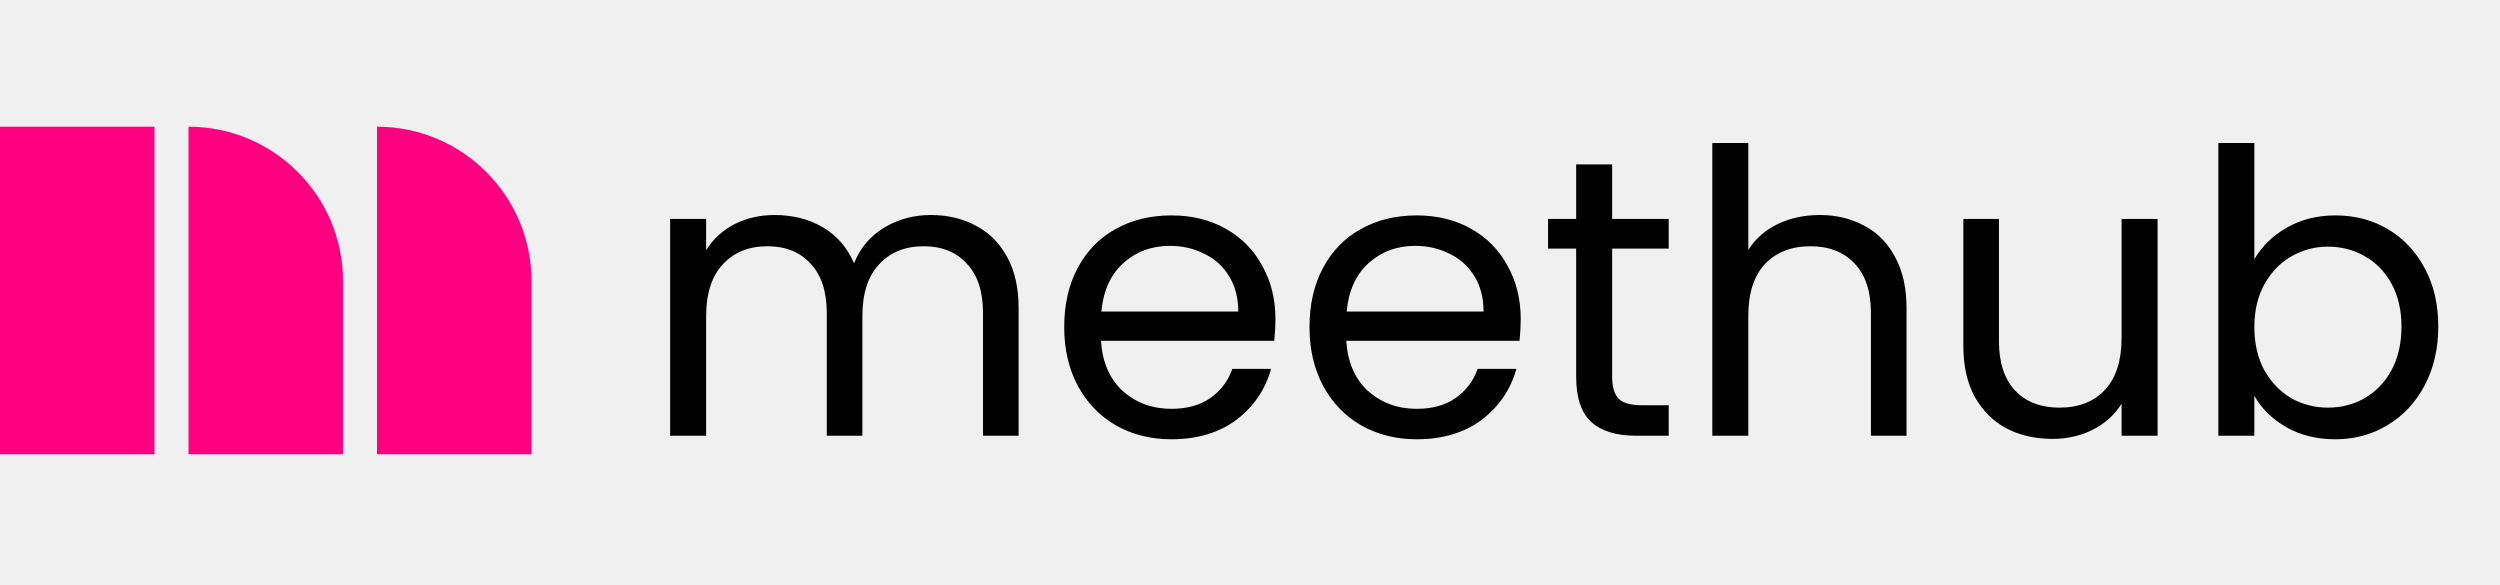
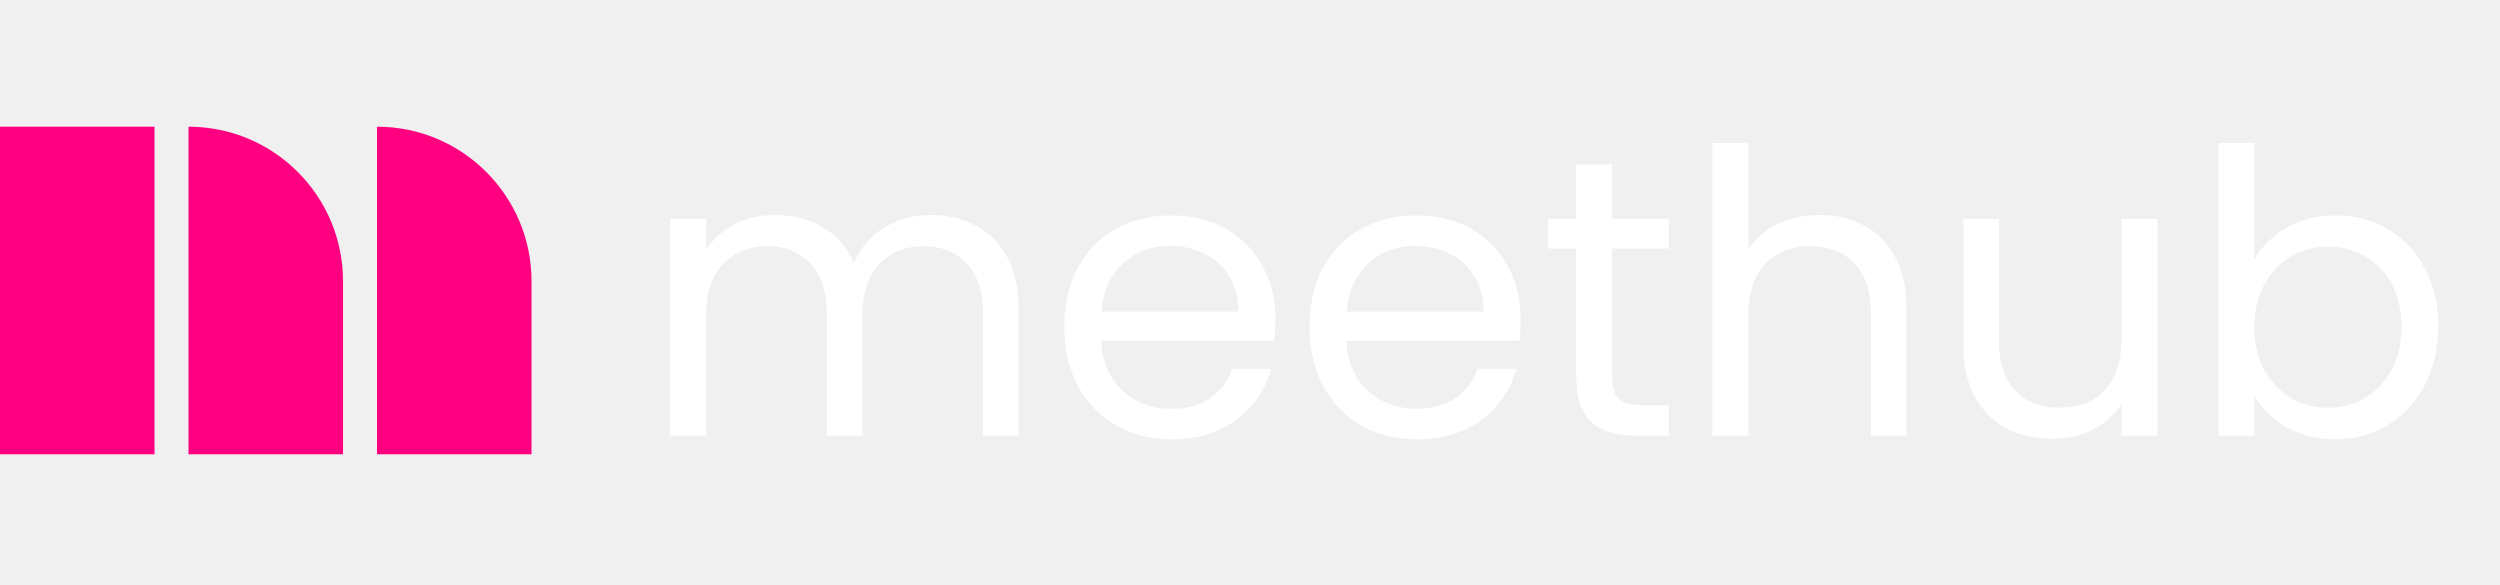
<svg xmlns="http://www.w3.org/2000/svg" width="809" height="189" viewBox="0 0 809 189" fill="none">
-   <path d="M301.208 69.576C306.669 69.576 311.533 70.728 315.8 73.032C320.067 75.251 323.437 78.621 325.912 83.144C328.387 87.667 329.624 93.171 329.624 99.656V141H318.104V101.32C318.104 94.323 316.355 88.989 312.856 85.32C309.443 81.565 304.792 79.688 298.904 79.688C292.845 79.688 288.024 81.651 284.44 85.576C280.856 89.416 279.064 95.005 279.064 102.344V141H267.544V101.32C267.544 94.323 265.795 88.989 262.296 85.32C258.883 81.565 254.232 79.688 248.344 79.688C242.285 79.688 237.464 81.651 233.88 85.576C230.296 89.416 228.504 95.005 228.504 102.344V141H216.856V70.856H228.504V80.968C230.808 77.299 233.88 74.483 237.72 72.52C241.645 70.557 245.955 69.576 250.648 69.576C256.536 69.576 261.741 70.899 266.264 73.544C270.787 76.189 274.157 80.072 276.376 85.192C278.339 80.243 281.581 76.403 286.104 73.672C290.627 70.941 295.661 69.576 301.208 69.576ZM412.731 103.24C412.731 105.459 412.603 107.805 412.347 110.28H356.283C356.71 117.192 359.056 122.611 363.323 126.536C367.675 130.376 372.923 132.296 379.067 132.296C384.102 132.296 388.283 131.144 391.611 128.84C395.024 126.451 397.414 123.293 398.779 119.368H411.323C409.446 126.109 405.691 131.613 400.059 135.88C394.427 140.061 387.43 142.152 379.067 142.152C372.411 142.152 366.438 140.659 361.147 137.672C355.942 134.685 351.846 130.461 348.859 125C345.872 119.453 344.379 113.053 344.379 105.8C344.379 98.547 345.83 92.189 348.731 86.728C351.632 81.267 355.686 77.085 360.891 74.184C366.182 71.197 372.24 69.704 379.067 69.704C385.723 69.704 391.611 71.155 396.731 74.056C401.851 76.957 405.776 80.968 408.507 86.088C411.323 91.123 412.731 96.84 412.731 103.24ZM400.699 100.808C400.699 96.371 399.718 92.573 397.755 89.416C395.792 86.173 393.104 83.741 389.691 82.12C386.363 80.413 382.651 79.56 378.555 79.56C372.667 79.56 367.632 81.437 363.451 85.192C359.355 88.947 357.008 94.152 356.411 100.808H400.699ZM492.106 103.24C492.106 105.459 491.978 107.805 491.722 110.28H435.658C436.085 117.192 438.431 122.611 442.698 126.536C447.05 130.376 452.298 132.296 458.442 132.296C463.477 132.296 467.658 131.144 470.986 128.84C474.399 126.451 476.789 123.293 478.154 119.368H490.698C488.821 126.109 485.066 131.613 479.434 135.88C473.802 140.061 466.805 142.152 458.442 142.152C451.786 142.152 445.813 140.659 440.522 137.672C435.317 134.685 431.221 130.461 428.234 125C425.247 119.453 423.754 113.053 423.754 105.8C423.754 98.547 425.205 92.189 428.106 86.728C431.007 81.267 435.061 77.085 440.266 74.184C445.557 71.197 451.615 69.704 458.442 69.704C465.098 69.704 470.986 71.155 476.106 74.056C481.226 76.957 485.151 80.968 487.882 86.088C490.698 91.123 492.106 96.84 492.106 103.24ZM480.074 100.808C480.074 96.371 479.093 92.573 477.13 89.416C475.167 86.173 472.479 83.741 469.066 82.12C465.738 80.413 462.026 79.56 457.93 79.56C452.042 79.56 447.007 81.437 442.826 85.192C438.73 88.947 436.383 94.152 435.786 100.808H480.074ZM521.689 80.456V121.8C521.689 125.213 522.414 127.645 523.865 129.096C525.316 130.461 527.833 131.144 531.417 131.144H539.993V141H529.497C523.012 141 518.148 139.507 514.905 136.52C511.662 133.533 510.041 128.627 510.041 121.8V80.456H500.953V70.856H510.041V53.192H521.689V70.856H539.993V80.456H521.689ZM588.922 69.576C594.213 69.576 598.991 70.728 603.258 73.032C607.525 75.251 610.853 78.621 613.242 83.144C615.717 87.667 616.954 93.171 616.954 99.656V141H605.434V101.32C605.434 94.323 603.685 88.989 600.186 85.32C596.687 81.565 591.909 79.688 585.85 79.688C579.706 79.688 574.799 81.608 571.13 85.448C567.546 89.288 565.754 94.877 565.754 102.216V141H554.106V46.28H565.754V80.84C568.058 77.256 571.215 74.483 575.226 72.52C579.322 70.557 583.887 69.576 588.922 69.576ZM698.189 70.856V141H686.541V130.632C684.322 134.216 681.208 137.032 677.197 139.08C673.272 141.043 668.92 142.024 664.141 142.024C658.68 142.024 653.773 140.915 649.421 138.696C645.069 136.392 641.613 132.979 639.053 128.456C636.578 123.933 635.341 118.429 635.341 111.944V70.856H646.861V110.408C646.861 117.32 648.61 122.653 652.109 126.408C655.608 130.077 660.386 131.912 666.445 131.912C672.674 131.912 677.581 129.992 681.165 126.152C684.749 122.312 686.541 116.723 686.541 109.384V70.856H698.189ZM729.504 83.912C731.893 79.731 735.392 76.317 740 73.672C744.608 71.027 749.856 69.704 755.744 69.704C762.059 69.704 767.733 71.197 772.768 74.184C777.803 77.171 781.771 81.395 784.672 86.856C787.573 92.232 789.024 98.504 789.024 105.672C789.024 112.755 787.573 119.069 784.672 124.616C781.771 130.163 777.76 134.472 772.64 137.544C767.605 140.616 761.973 142.152 755.744 142.152C749.685 142.152 744.352 140.829 739.744 138.184C735.221 135.539 731.808 132.168 729.504 128.072V141H717.856V46.28H729.504V83.912ZM777.12 105.672C777.12 100.381 776.053 95.773 773.92 91.848C771.787 87.923 768.885 84.936 765.216 82.888C761.632 80.84 757.664 79.816 753.312 79.816C749.045 79.816 745.077 80.883 741.408 83.016C737.824 85.064 734.923 88.093 732.704 92.104C730.571 96.029 729.504 100.595 729.504 105.8C729.504 111.091 730.571 115.741 732.704 119.752C734.923 123.677 737.824 126.707 741.408 128.84C745.077 130.888 749.045 131.912 753.312 131.912C757.664 131.912 761.632 130.888 765.216 128.84C768.885 126.707 771.787 123.677 773.92 119.752C776.053 115.741 777.12 111.048 777.12 105.672Z" fill="black" />
+   <path d="M301.208 69.576C306.669 69.576 311.533 70.728 315.8 73.032C320.067 75.251 323.437 78.621 325.912 83.144C328.387 87.667 329.624 93.171 329.624 99.656V141H318.104V101.32C318.104 94.323 316.355 88.989 312.856 85.32C309.443 81.565 304.792 79.688 298.904 79.688C292.845 79.688 288.024 81.651 284.44 85.576C280.856 89.416 279.064 95.005 279.064 102.344V141H267.544V101.32C267.544 94.323 265.795 88.989 262.296 85.32C258.883 81.565 254.232 79.688 248.344 79.688C242.285 79.688 237.464 81.651 233.88 85.576C230.296 89.416 228.504 95.005 228.504 102.344V141H216.856V70.856H228.504V80.968C230.808 77.299 233.88 74.483 237.72 72.52C241.645 70.557 245.955 69.576 250.648 69.576C256.536 69.576 261.741 70.899 266.264 73.544C270.787 76.189 274.157 80.072 276.376 85.192C278.339 80.243 281.581 76.403 286.104 73.672C290.627 70.941 295.661 69.576 301.208 69.576ZM412.731 103.24C412.731 105.459 412.603 107.805 412.347 110.28H356.283C356.71 117.192 359.056 122.611 363.323 126.536C367.675 130.376 372.923 132.296 379.067 132.296C384.102 132.296 388.283 131.144 391.611 128.84C395.024 126.451 397.414 123.293 398.779 119.368H411.323C409.446 126.109 405.691 131.613 400.059 135.88C394.427 140.061 387.43 142.152 379.067 142.152C372.411 142.152 366.438 140.659 361.147 137.672C355.942 134.685 351.846 130.461 348.859 125C345.872 119.453 344.379 113.053 344.379 105.8C344.379 98.547 345.83 92.189 348.731 86.728C351.632 81.267 355.686 77.085 360.891 74.184C366.182 71.197 372.24 69.704 379.067 69.704C385.723 69.704 391.611 71.155 396.731 74.056C401.851 76.957 405.776 80.968 408.507 86.088C411.323 91.123 412.731 96.84 412.731 103.24ZM400.699 100.808C400.699 96.371 399.718 92.573 397.755 89.416C395.792 86.173 393.104 83.741 389.691 82.12C386.363 80.413 382.651 79.56 378.555 79.56C372.667 79.56 367.632 81.437 363.451 85.192C359.355 88.947 357.008 94.152 356.411 100.808H400.699ZM492.106 103.24C492.106 105.459 491.978 107.805 491.722 110.28H435.658C436.085 117.192 438.431 122.611 442.698 126.536C447.05 130.376 452.298 132.296 458.442 132.296C463.477 132.296 467.658 131.144 470.986 128.84C474.399 126.451 476.789 123.293 478.154 119.368H490.698C488.821 126.109 485.066 131.613 479.434 135.88C473.802 140.061 466.805 142.152 458.442 142.152C451.786 142.152 445.813 140.659 440.522 137.672C435.317 134.685 431.221 130.461 428.234 125C425.247 119.453 423.754 113.053 423.754 105.8C423.754 98.547 425.205 92.189 428.106 86.728C431.007 81.267 435.061 77.085 440.266 74.184C445.557 71.197 451.615 69.704 458.442 69.704C465.098 69.704 470.986 71.155 476.106 74.056C481.226 76.957 485.151 80.968 487.882 86.088C490.698 91.123 492.106 96.84 492.106 103.24ZM480.074 100.808C480.074 96.371 479.093 92.573 477.13 89.416C475.167 86.173 472.479 83.741 469.066 82.12C465.738 80.413 462.026 79.56 457.93 79.56C452.042 79.56 447.007 81.437 442.826 85.192C438.73 88.947 436.383 94.152 435.786 100.808H480.074ZM521.689 80.456V121.8C521.689 125.213 522.414 127.645 523.865 129.096C525.316 130.461 527.833 131.144 531.417 131.144H539.993V141H529.497C523.012 141 518.148 139.507 514.905 136.52C511.662 133.533 510.041 128.627 510.041 121.8V80.456H500.953V70.856H510.041V53.192H521.689V70.856H539.993V80.456H521.689ZM588.922 69.576C594.213 69.576 598.991 70.728 603.258 73.032C607.525 75.251 610.853 78.621 613.242 83.144C615.717 87.667 616.954 93.171 616.954 99.656V141H605.434V101.32C605.434 94.323 603.685 88.989 600.186 85.32C596.687 81.565 591.909 79.688 585.85 79.688C579.706 79.688 574.799 81.608 571.13 85.448C567.546 89.288 565.754 94.877 565.754 102.216V141H554.106V46.28H565.754V80.84C568.058 77.256 571.215 74.483 575.226 72.52C579.322 70.557 583.887 69.576 588.922 69.576ZM698.189 70.856V141H686.541V130.632C684.322 134.216 681.208 137.032 677.197 139.08C673.272 141.043 668.92 142.024 664.141 142.024C658.68 142.024 653.773 140.915 649.421 138.696C645.069 136.392 641.613 132.979 639.053 128.456C636.578 123.933 635.341 118.429 635.341 111.944V70.856H646.861V110.408C646.861 117.32 648.61 122.653 652.109 126.408C655.608 130.077 660.386 131.912 666.445 131.912C672.674 131.912 677.581 129.992 681.165 126.152C684.749 122.312 686.541 116.723 686.541 109.384V70.856H698.189ZM729.504 83.912C731.893 79.731 735.392 76.317 740 73.672C744.608 71.027 749.856 69.704 755.744 69.704C762.059 69.704 767.733 71.197 772.768 74.184C777.803 77.171 781.771 81.395 784.672 86.856C787.573 92.232 789.024 98.504 789.024 105.672C789.024 112.755 787.573 119.069 784.672 124.616C781.771 130.163 777.76 134.472 772.64 137.544C767.605 140.616 761.973 142.152 755.744 142.152C749.685 142.152 744.352 140.829 739.744 138.184C735.221 135.539 731.808 132.168 729.504 128.072V141H717.856V46.28H729.504V83.912ZM777.12 105.672C777.12 100.381 776.053 95.773 773.92 91.848C771.787 87.923 768.885 84.936 765.216 82.888C761.632 80.84 757.664 79.816 753.312 79.816C749.045 79.816 745.077 80.883 741.408 83.016C737.824 85.064 734.923 88.093 732.704 92.104C730.571 96.029 729.504 100.595 729.504 105.8C729.504 111.091 730.571 115.741 732.704 119.752C734.923 123.677 737.824 126.707 741.408 128.84C745.077 130.888 749.045 131.912 753.312 131.912C757.664 131.912 761.632 130.888 765.216 128.84C768.885 126.707 771.787 123.677 773.92 119.752C776.053 115.741 777.12 111.048 777.12 105.672Z" fill="white" />
  <rect y="41" width="50" height="106" fill="#FF0080" />
-   <path d="M122 41C149.614 41 172 63.386 172 91V147H122V41Z" fill="#FF0080" />
-   <path d="M61 41C88.614 41 111 63.386 111 91V147H61V41Z" fill="#FF0080" />
+   <path d="M122 41V41C149.614 41 172 63.386 172 91V147H122V41Z" fill="#FF0080" />
+   <path d="M61 41V41C88.614 41 111 63.386 111 91V147H61V41Z" fill="#FF0080" />
</svg>
